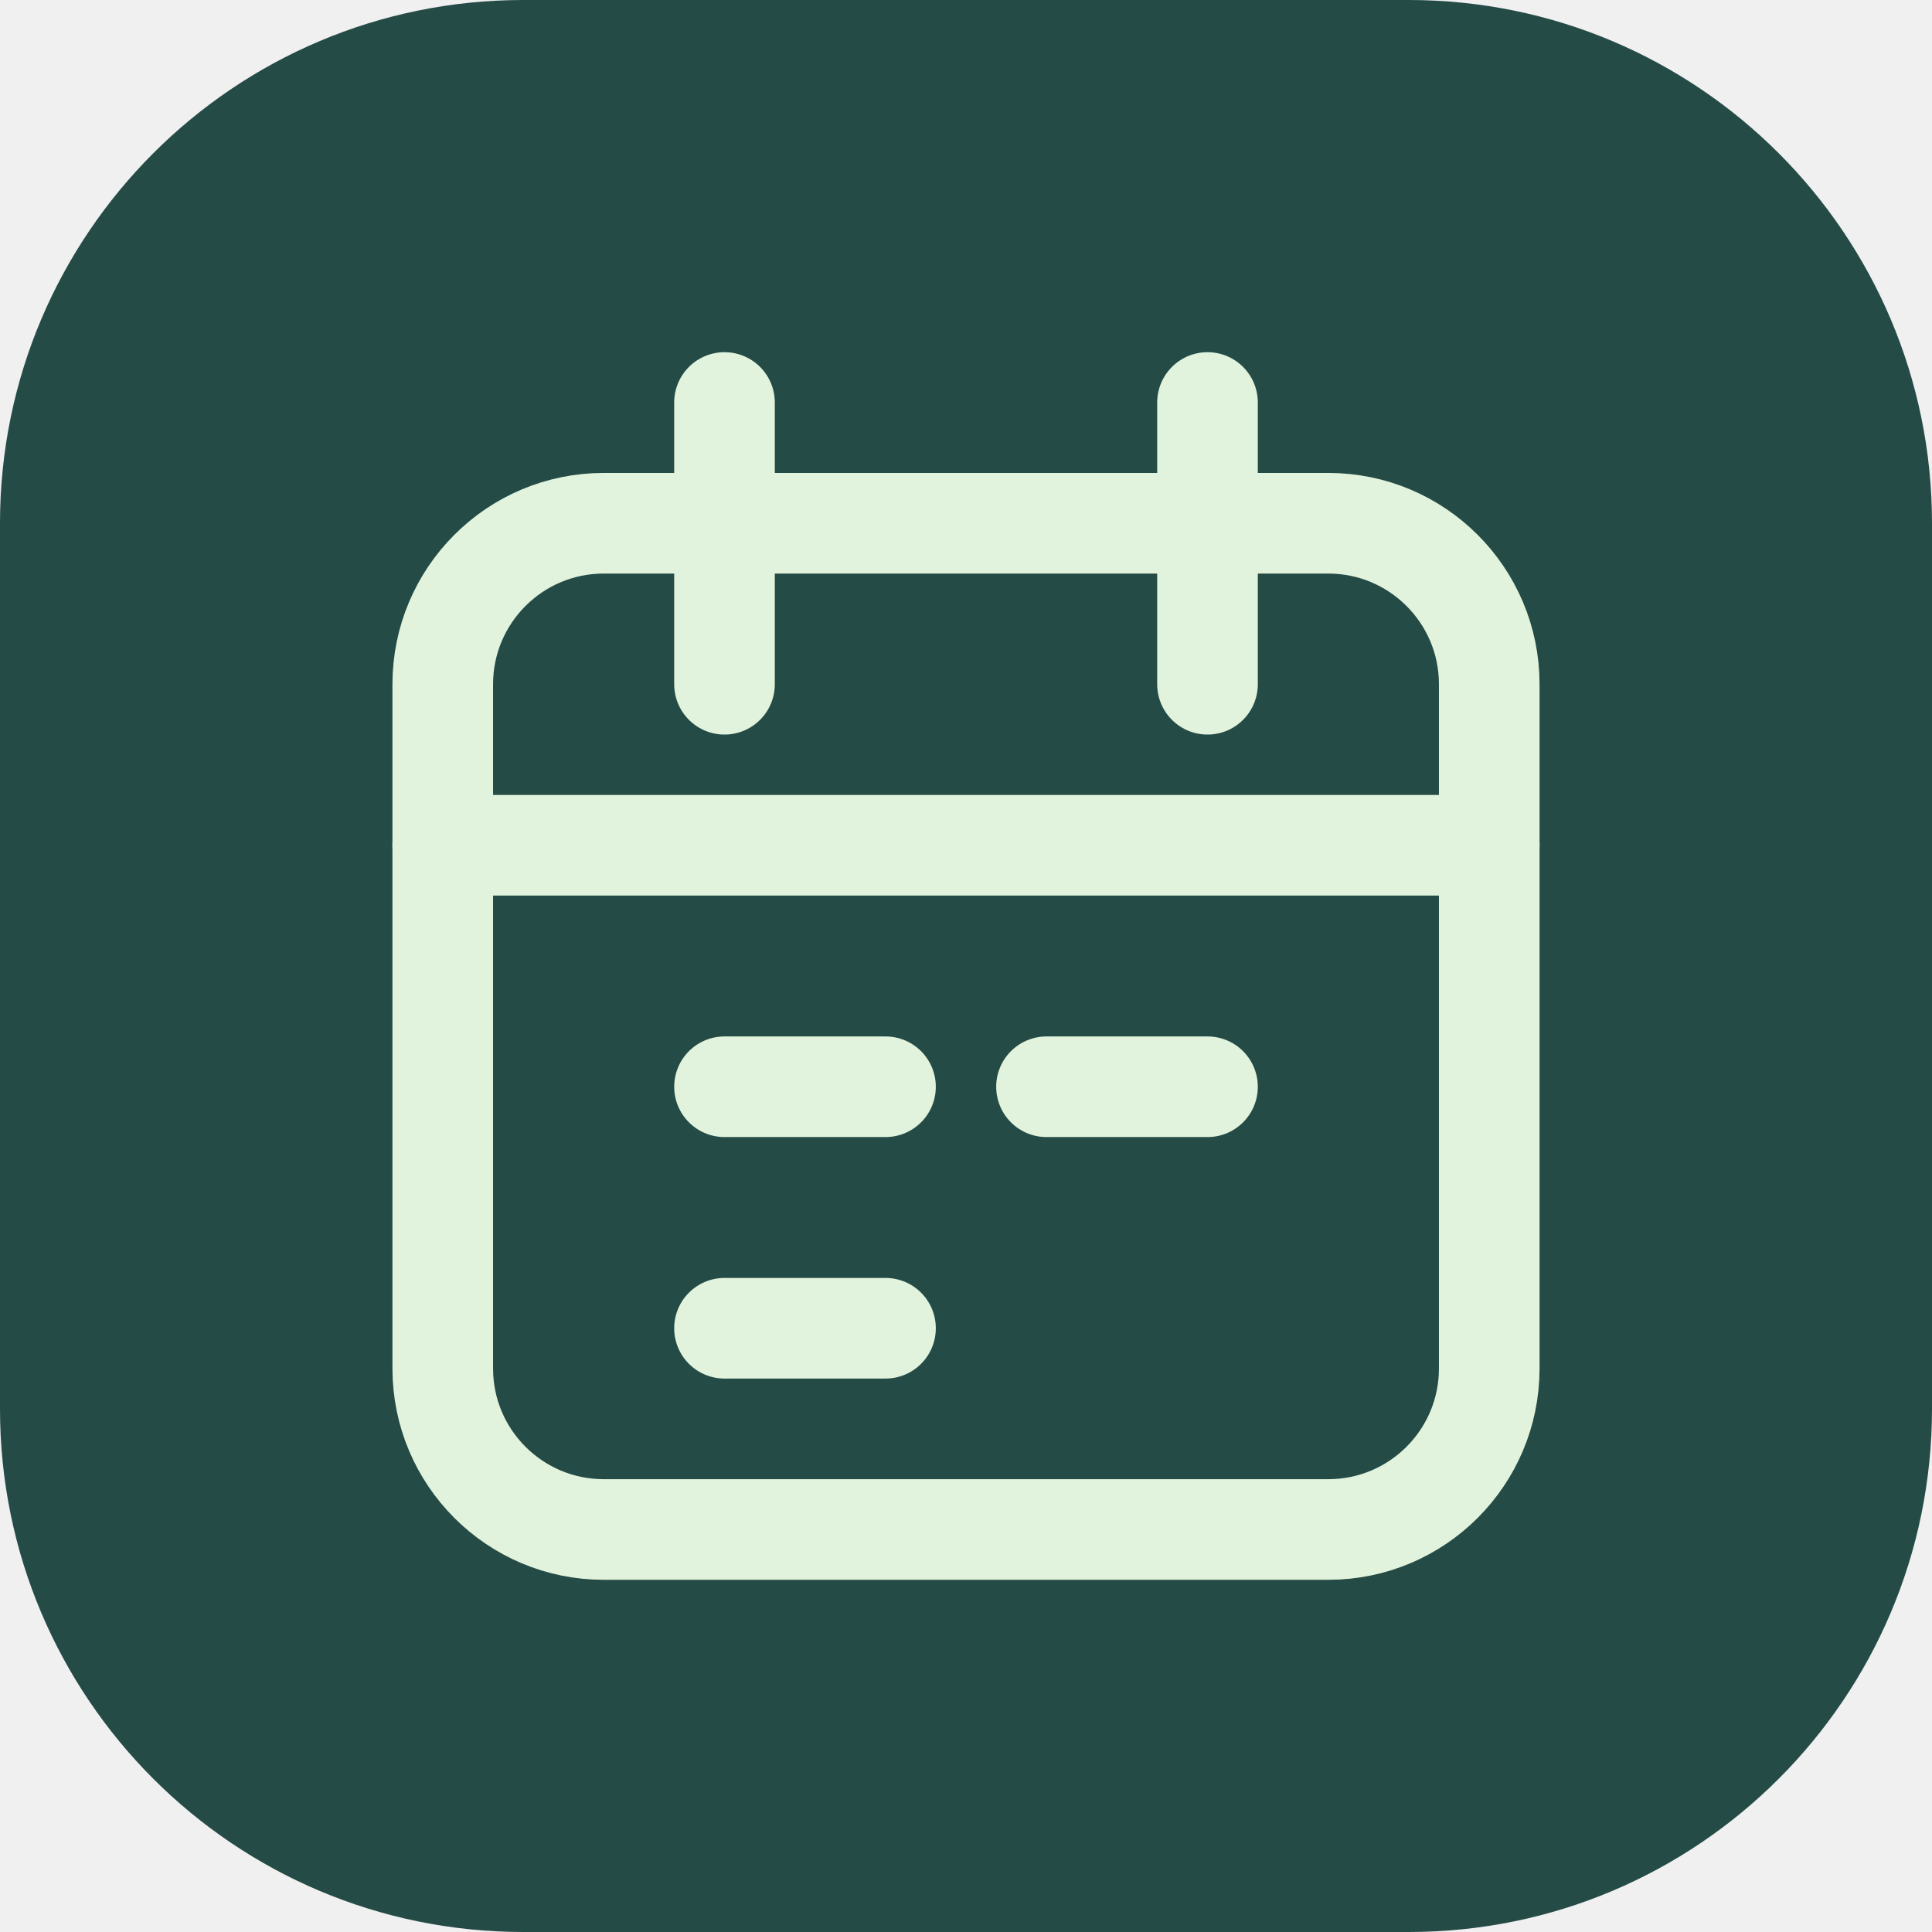
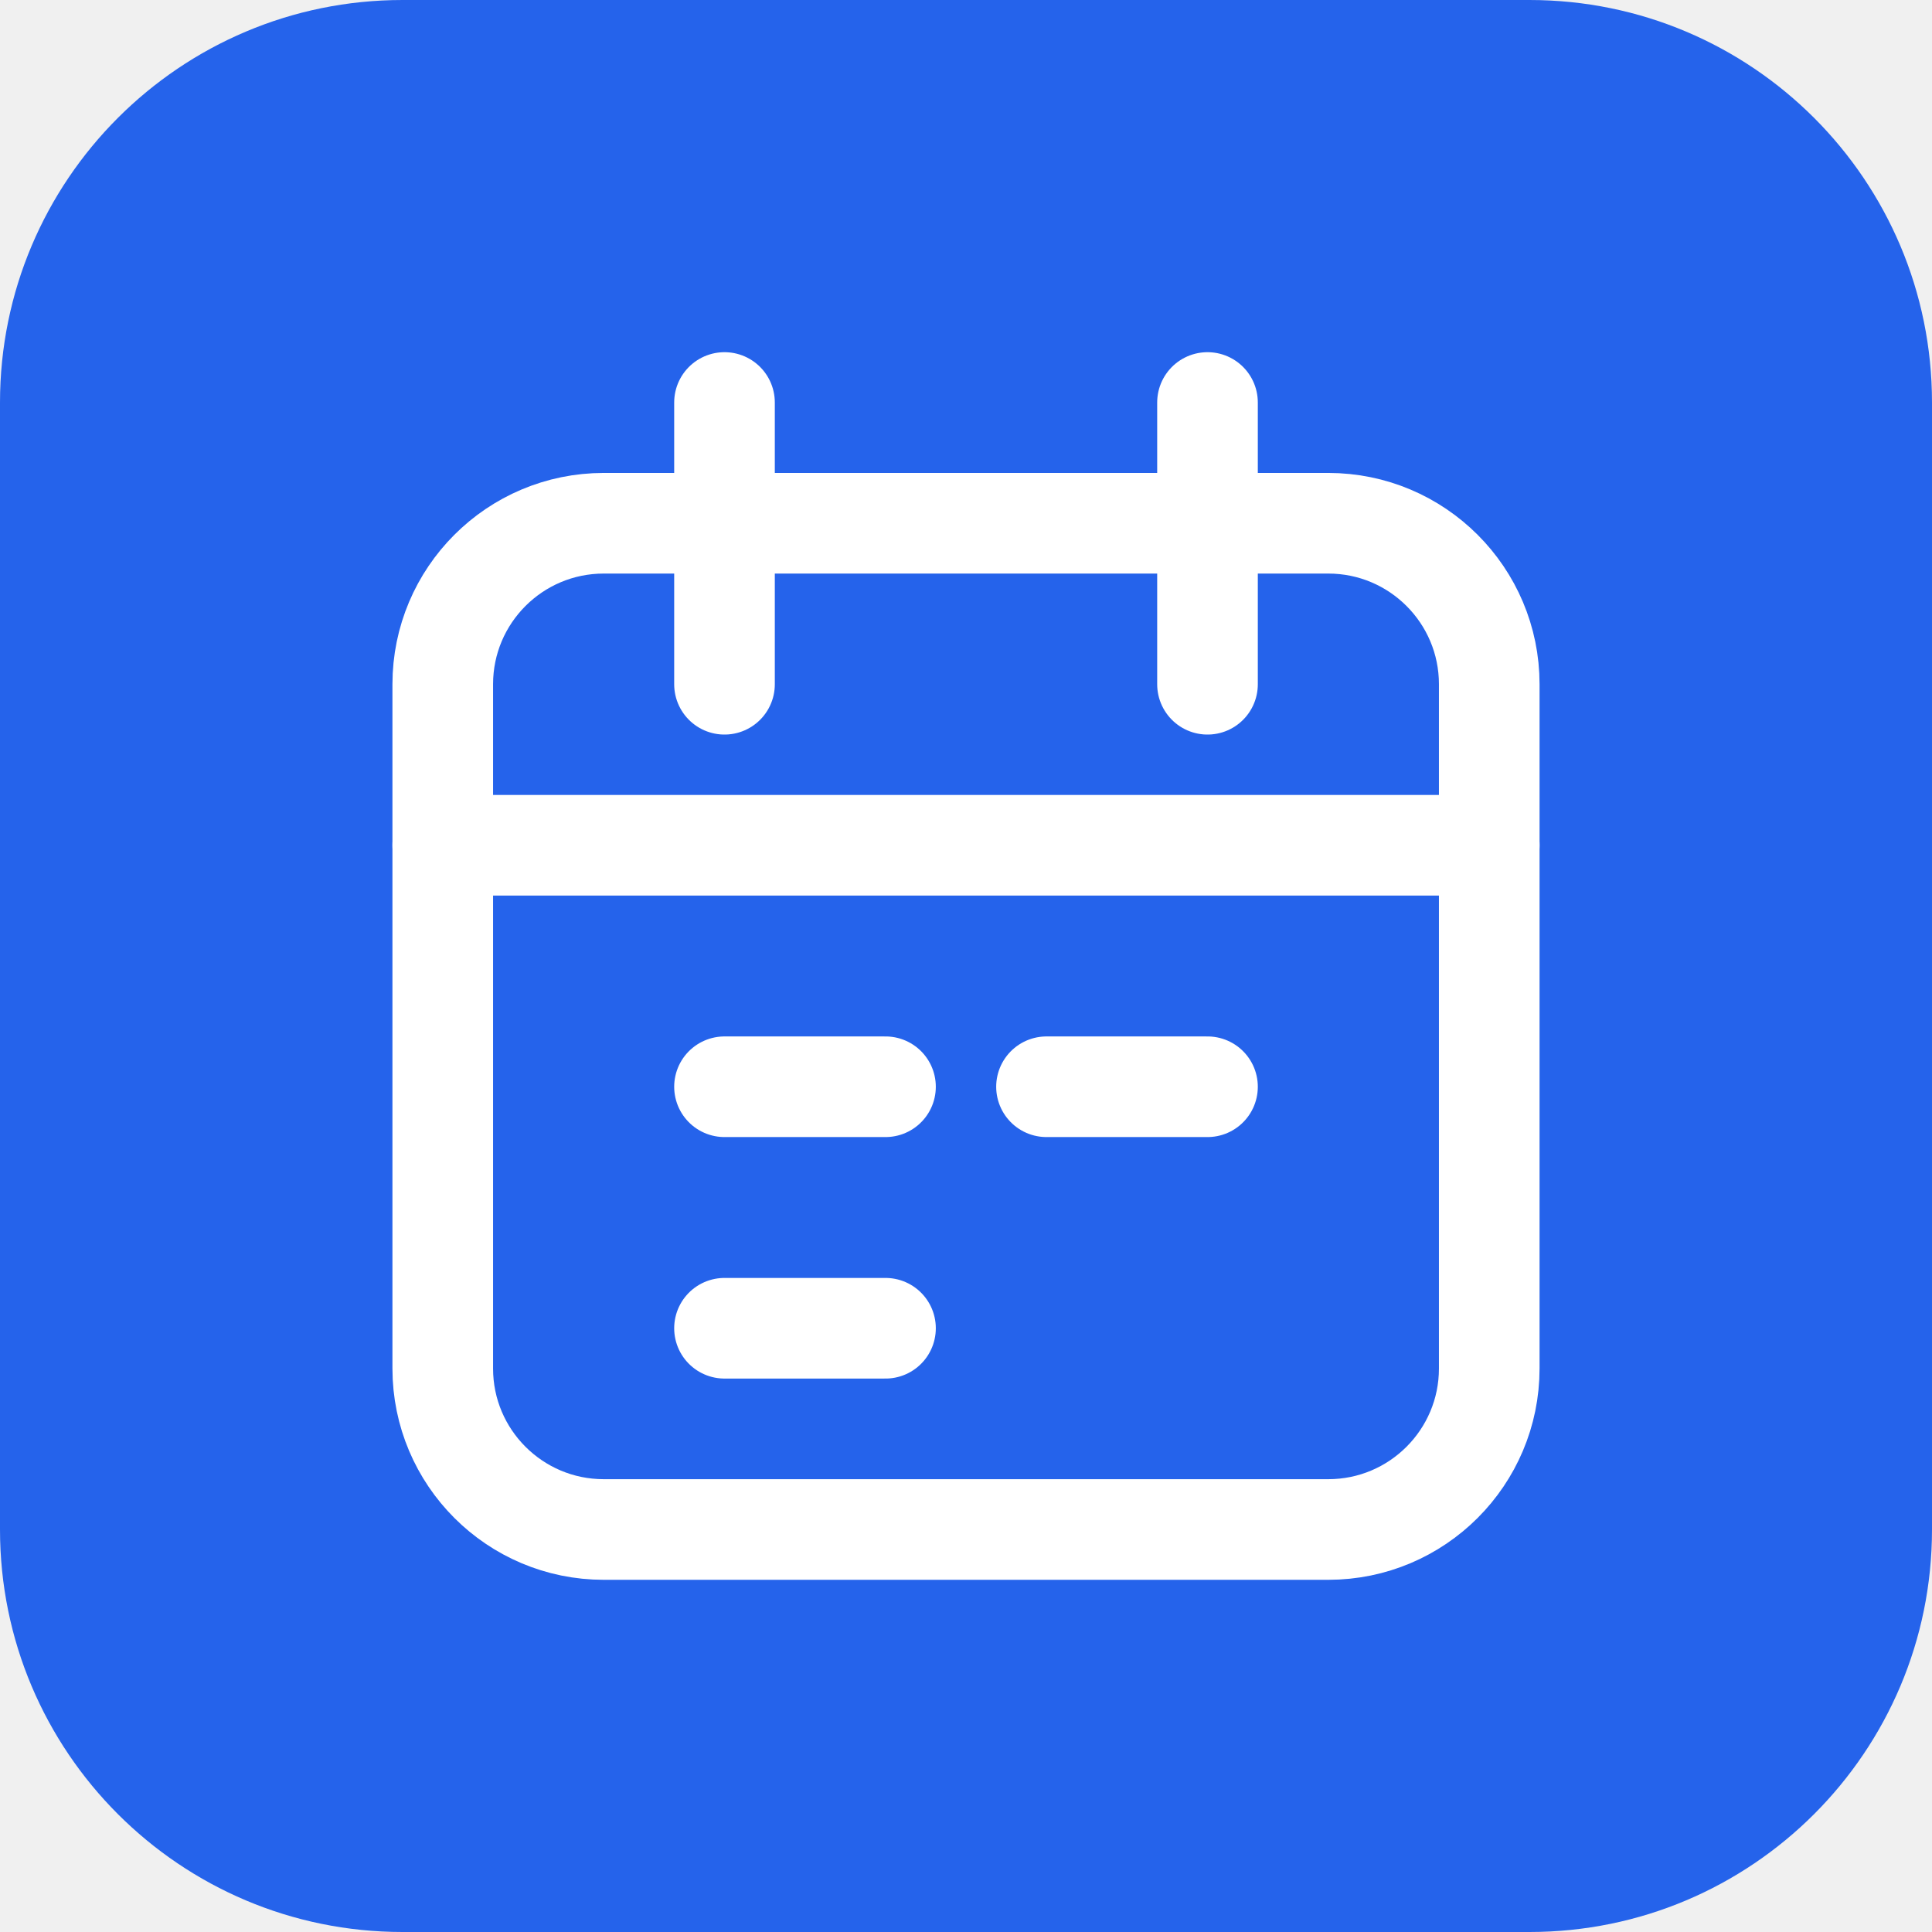
<svg xmlns="http://www.w3.org/2000/svg" viewBox="0 0 48 48">
-   <rect width="48" height="48" rx="13" fill="#254b47" />
-   <rect x="11" y="13" width="26" height="25" rx="4" fill="none" stroke="#e1f3dc" stroke-width="2.5" />
-   <path d="M11 21h26M18 10v7m12-7v7M18 27h4m4 0h4m-12 6h4" stroke="#e1f3dc" stroke-width="2.5" stroke-linecap="round" />
+   <rect width="48" height="48" rx="10" fill="#2563eb" />
+   <rect x="11" y="13" width="26" height="25" rx="4" fill="none" stroke="#fff" stroke-width="2.5" />
+   <path d="M11 21h26M18 10v7m12-7v7M18 27h4m4 0h4m-12 6h4" stroke="#fff" stroke-width="2.5" stroke-linecap="round" />
</svg>
